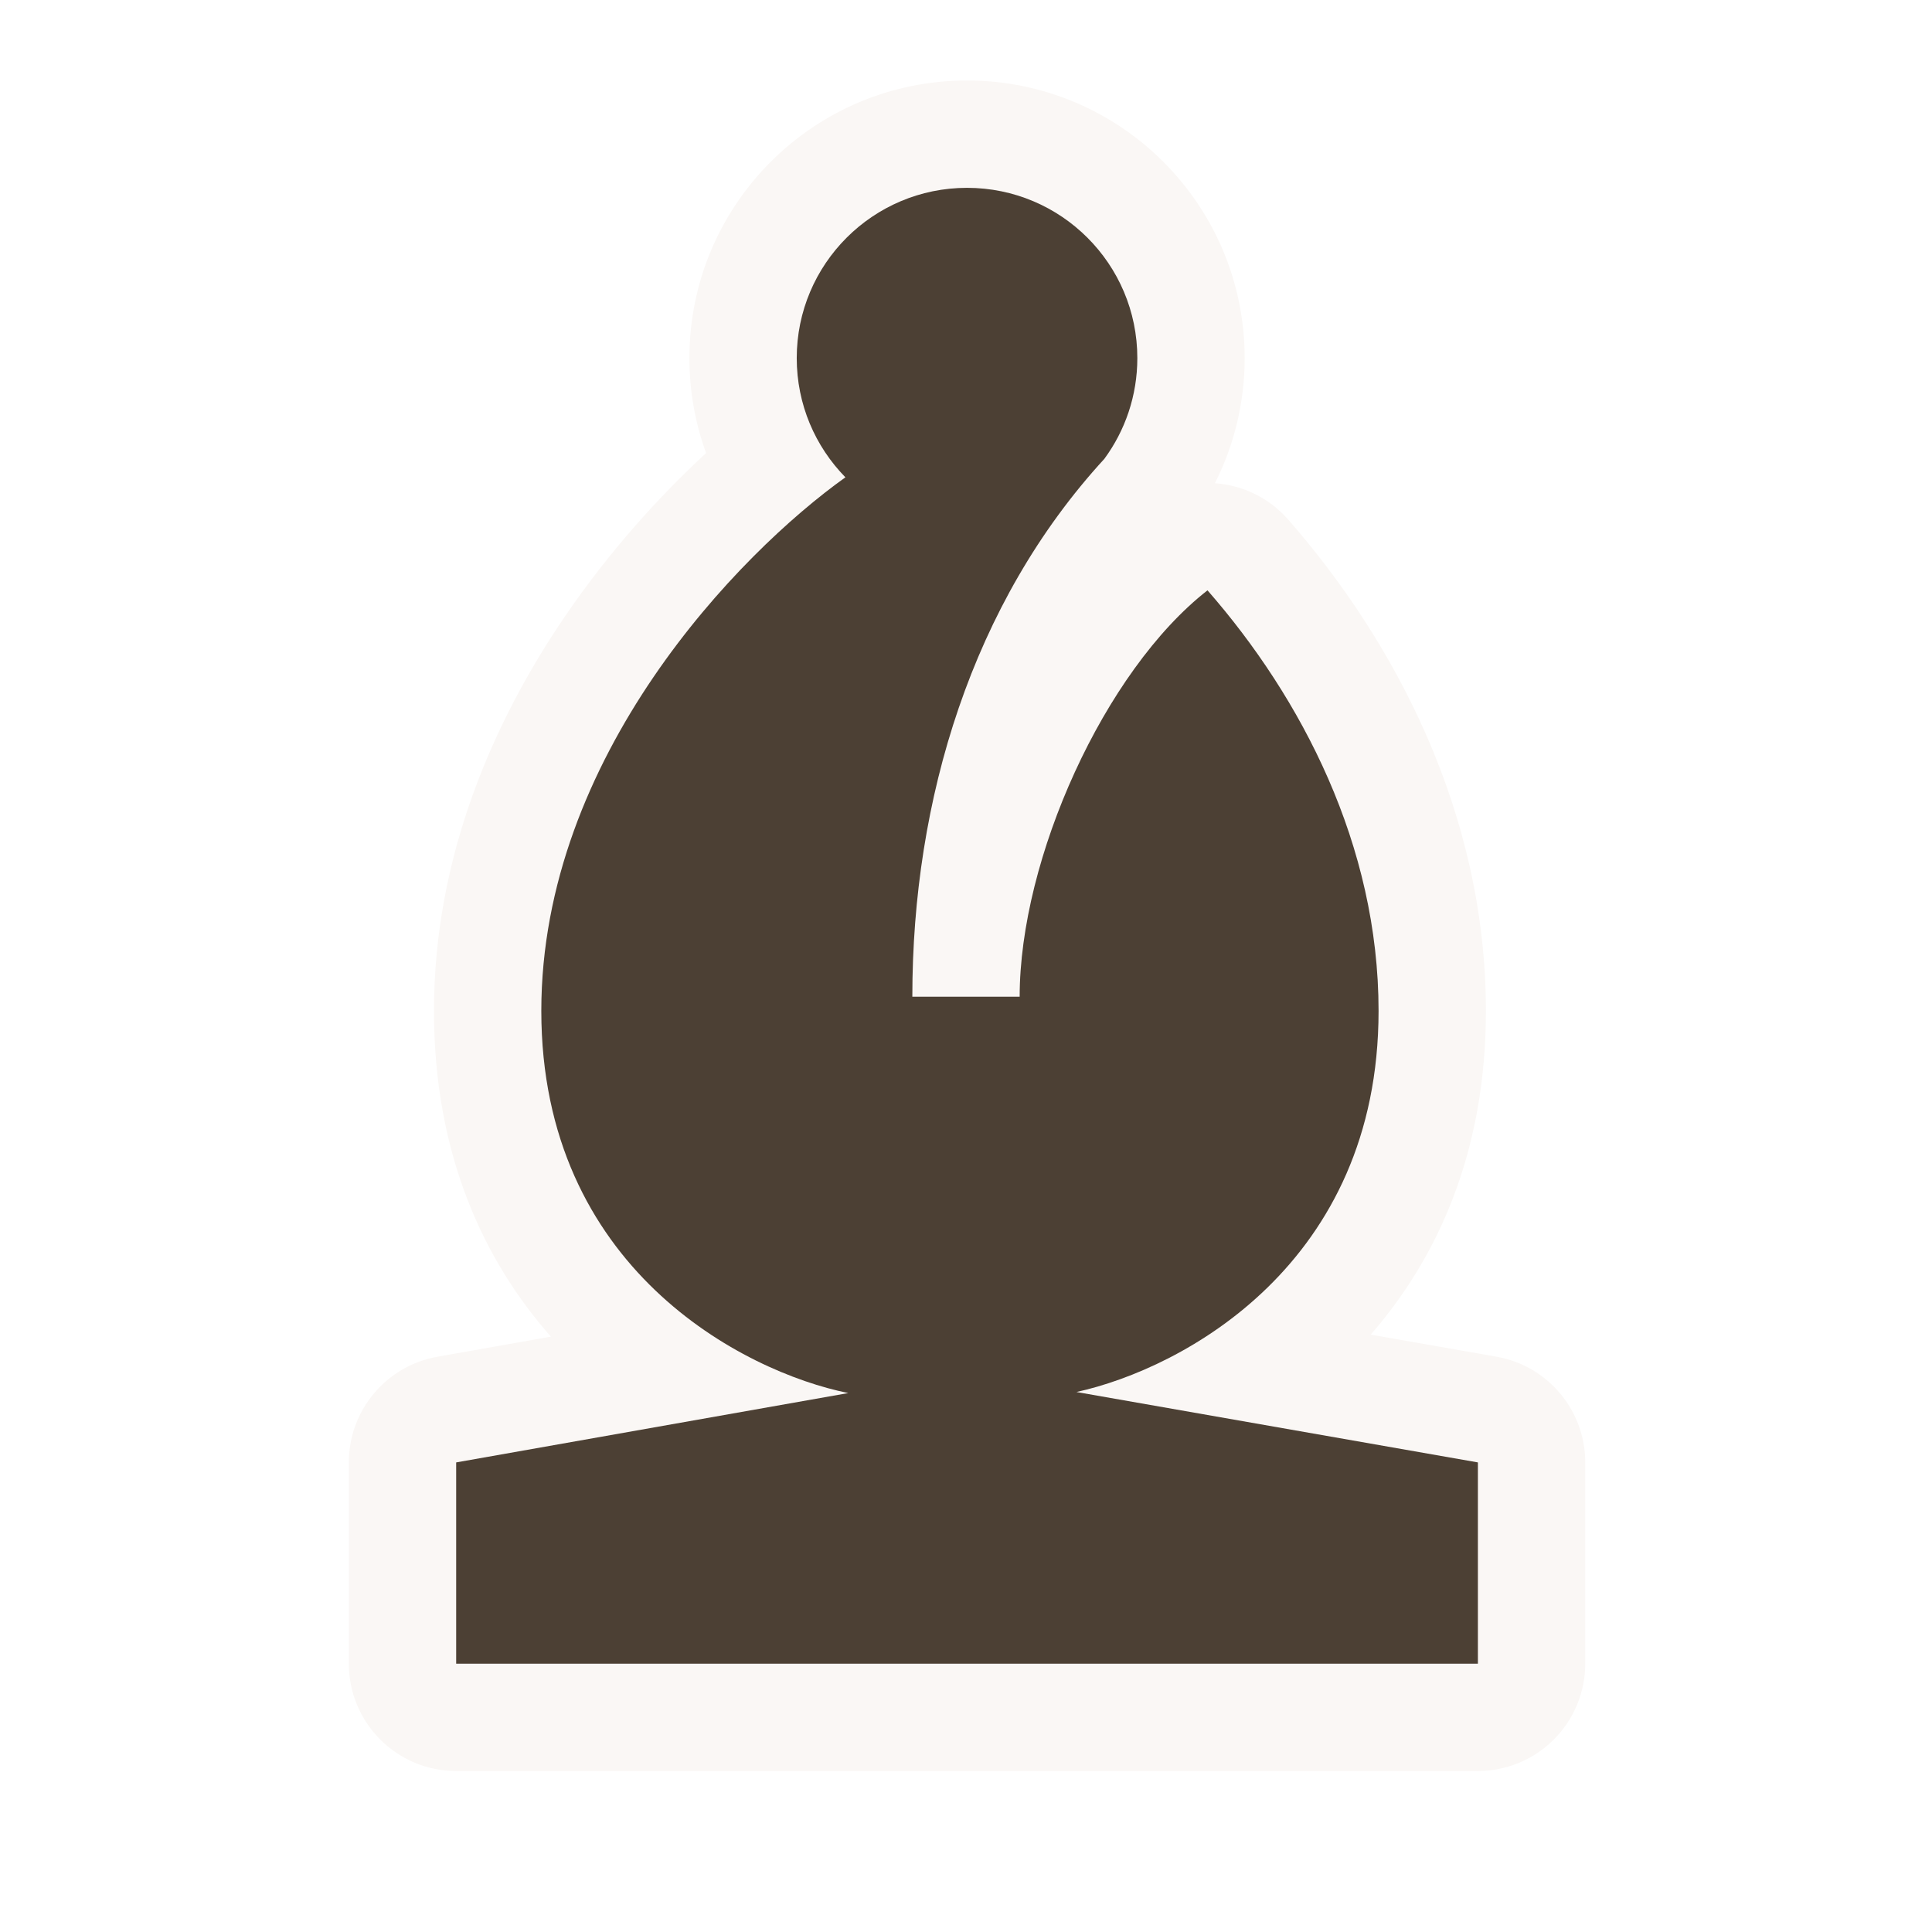
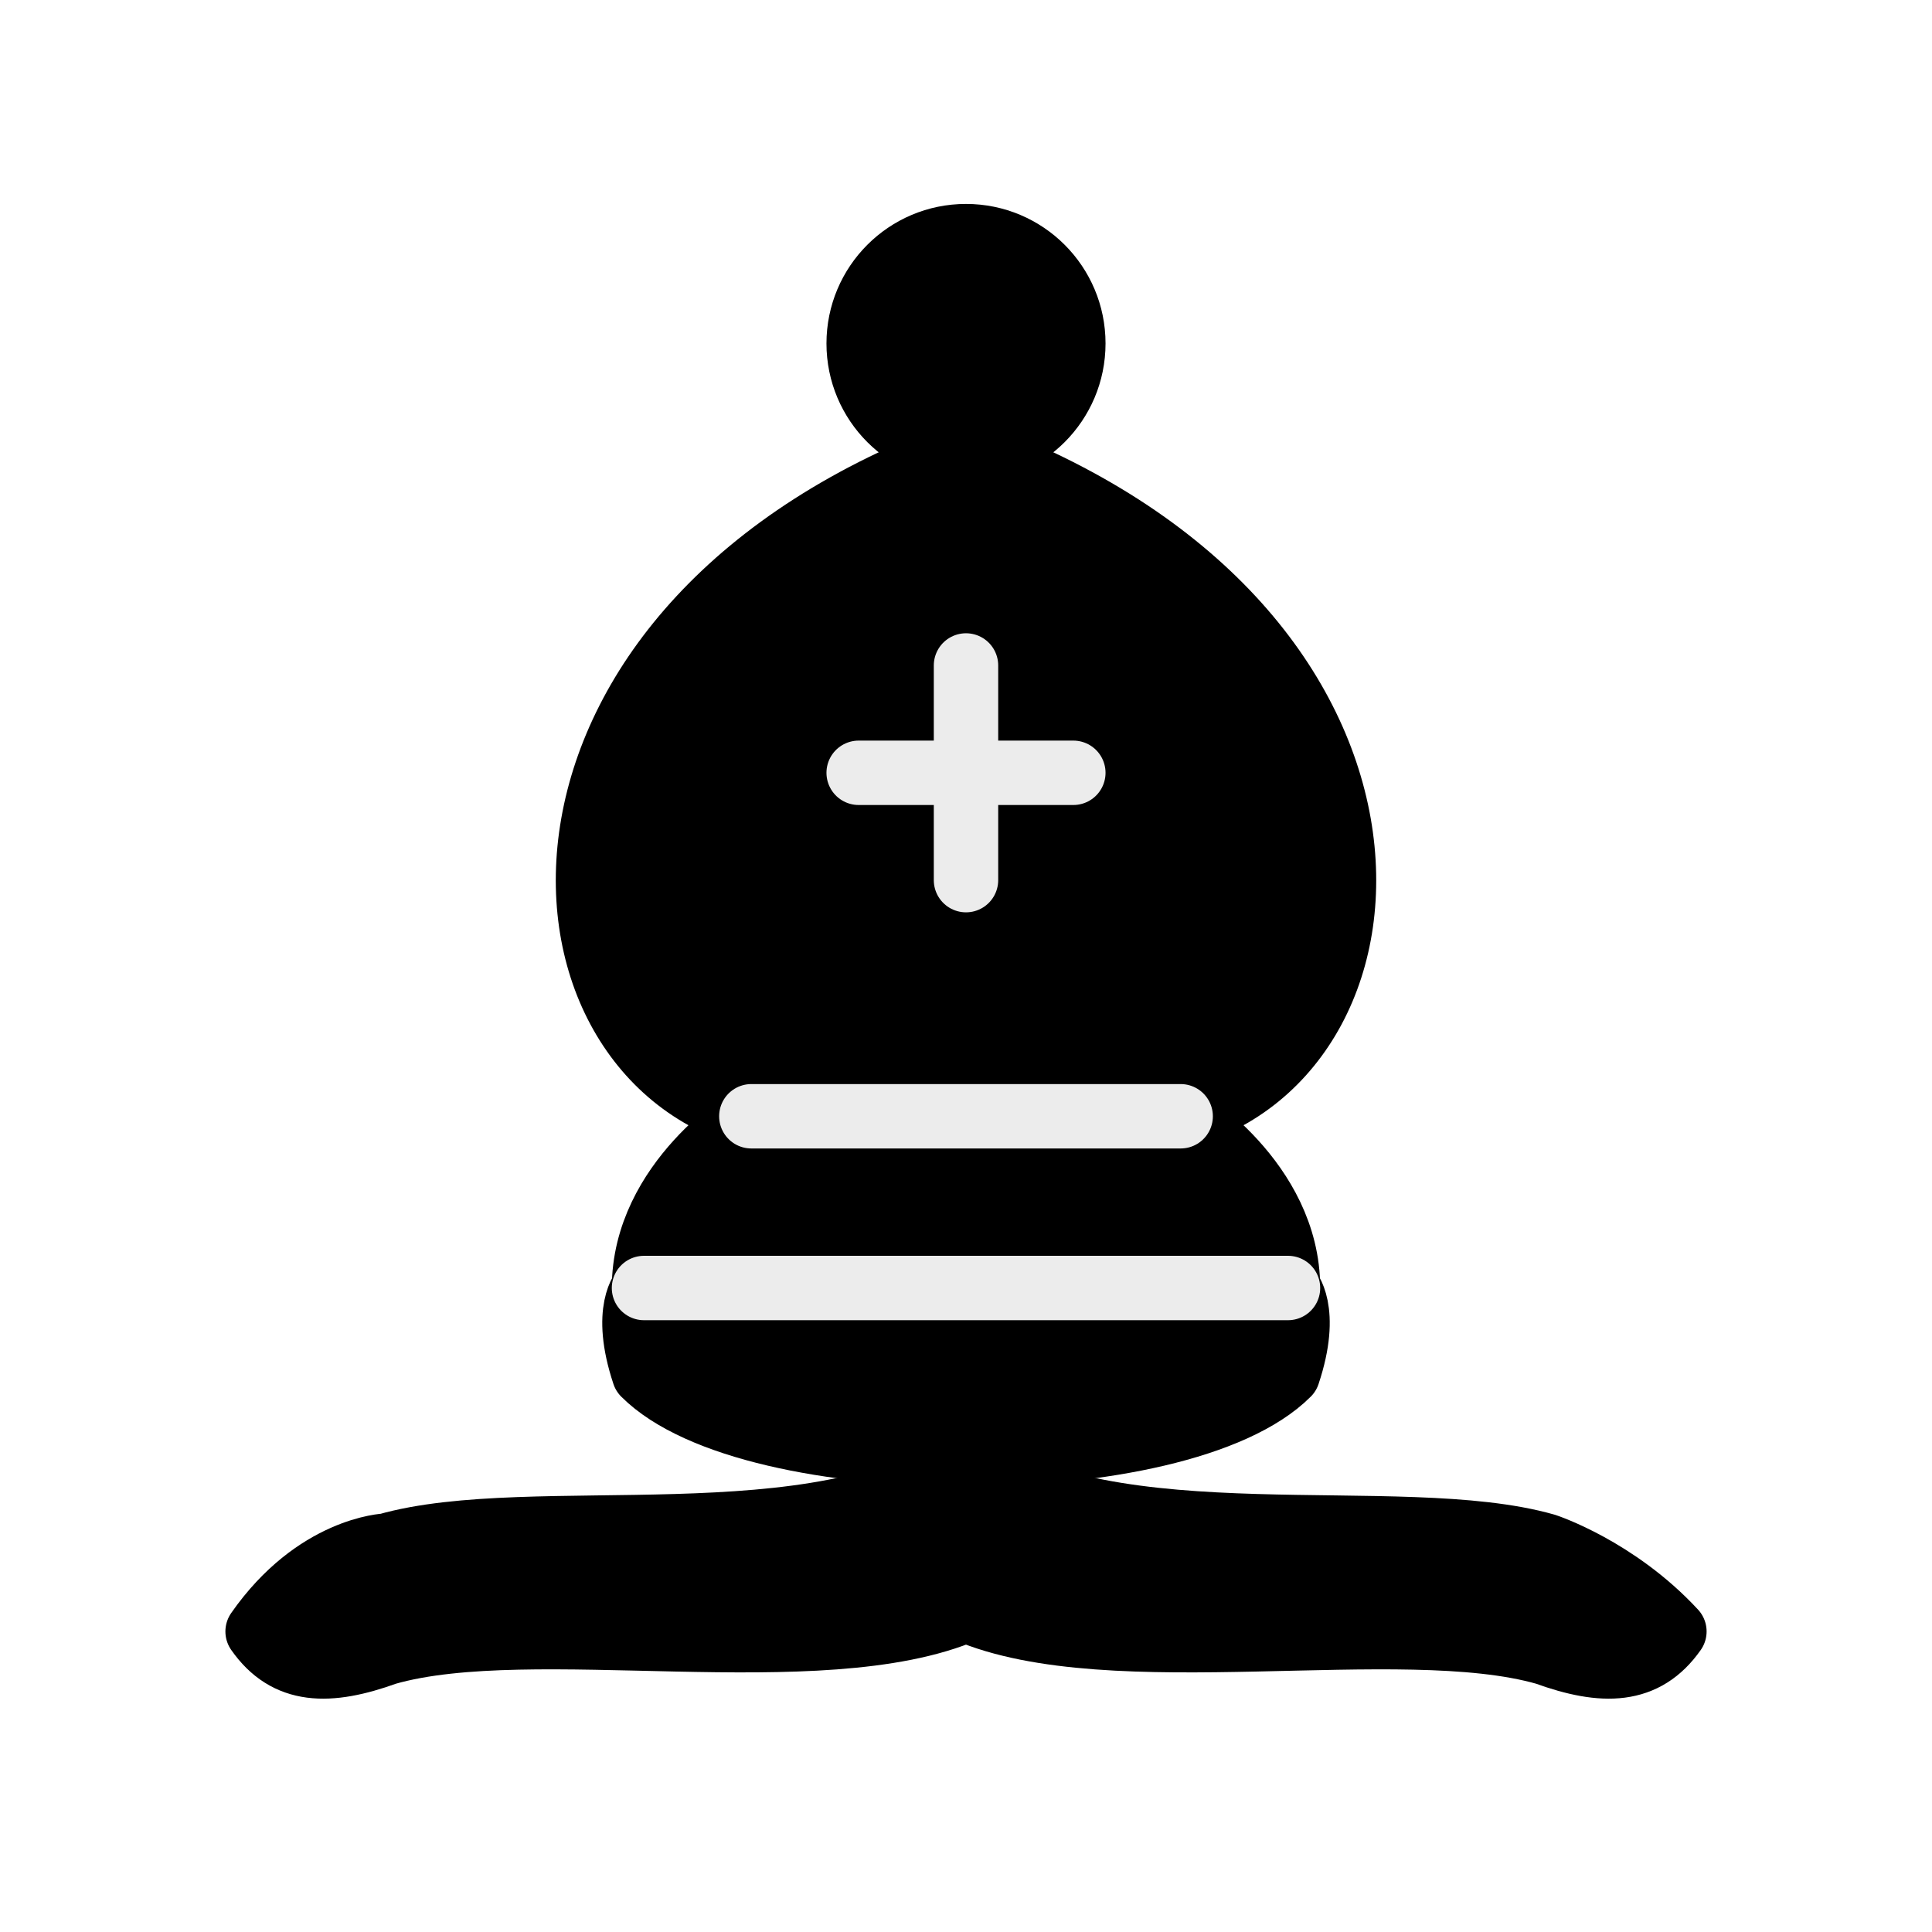
- <svg xmlns="http://www.w3.org/2000/svg" width="72" height="72" viewBox="0 0 72 72" fill="none">
-   <path d="M26.314 16.884C25.912 15.78 25.692 14.588 25.692 13.346C25.692 7.632 30.324 3 36.038 3C41.752 3 46.385 7.632 46.385 13.346C46.385 15.02 45.985 16.607 45.276 18.009C46.296 18.08 47.287 18.54 48.01 19.366C51.938 23.855 55.375 30.255 55.375 37.673C55.375 42.977 53.549 46.907 51.082 49.738L55.768 50.56C57.681 50.896 59.077 52.557 59.077 54.5V62C59.077 63.061 58.656 64.078 57.905 64.828C57.155 65.579 56.138 66 55.077 66L17 66C14.791 66 13 64.209 13 62V54.5C13 52.56 14.393 50.899 16.303 50.561L20.53 49.813C18.029 46.976 16.173 43.024 16.173 37.673C16.173 31.885 18.416 26.845 21.047 22.982C22.7 20.554 24.572 18.493 26.314 16.884Z" fill="#FAF7F5" />
-   <path d="M38 37.144H34C34 29.799 36.228 22.467 41.156 17.1C41.928 16.049 42.385 14.751 42.385 13.346C42.385 9.841 39.543 7 36.038 7C32.534 7 29.692 9.841 29.692 13.346C29.692 15.075 30.384 16.643 31.506 17.788C27.541 20.614 20.173 28.189 20.173 37.673C20.173 47.244 27.677 51.119 31.614 51.915L17 54.5V62L55.077 62V54.5L40.117 51.876C44.098 51 51.375 47.099 51.375 37.673C51.375 31.502 48.5 26 45 22C41.156 25 38 32 38 37.144Z" fill="#4C4034" />
+ <svg xmlns="http://www.w3.org/2000/svg" width="45" height="45">
+   <g fill="none" fill-rule="evenodd" stroke="#000" stroke-width="1.5" stroke-linecap="round" stroke-linejoin="round">
+     <g fill="#000" stroke-linecap="butt">
+       <path d="M9 36c3.39-.97 10.11.43 13.5-2 3.39 2.43 10.11 1.03 13.5 2 0 0 1.65.54 3 2-.68.97-1.65.99-3 .5-3.39-.97-10.11.46-13.5-1-3.39 1.46-10.11.03-13.5 1-1.354.49-2.323.47-3-.5 1.354-1.94 3-2 3-2z" />
+       <path d="M15 32c2.5 2.5 12.5 2.5 15 0 .5-1.5 0-2 0-2 0-2.5-2.5-4-2.5-4 5.5-1.5 6-11.5-5-15.5-11 4-10.5 14-5 15.5 0 0-2.5 1.5-2.5 4 0 0-.5.5 0 2z" />
+       <path d="M25 8a2.5 2.5 0 1 1-5 0 2.5 2.5 0 1 1 5 0z" />
+     </g>
+     <path d="M17.5 26h10M15 30h15m-7.5-14.5v5M20 18h5" stroke="#ececec" stroke-linejoin="miter" />
+   </g>
</svg>
